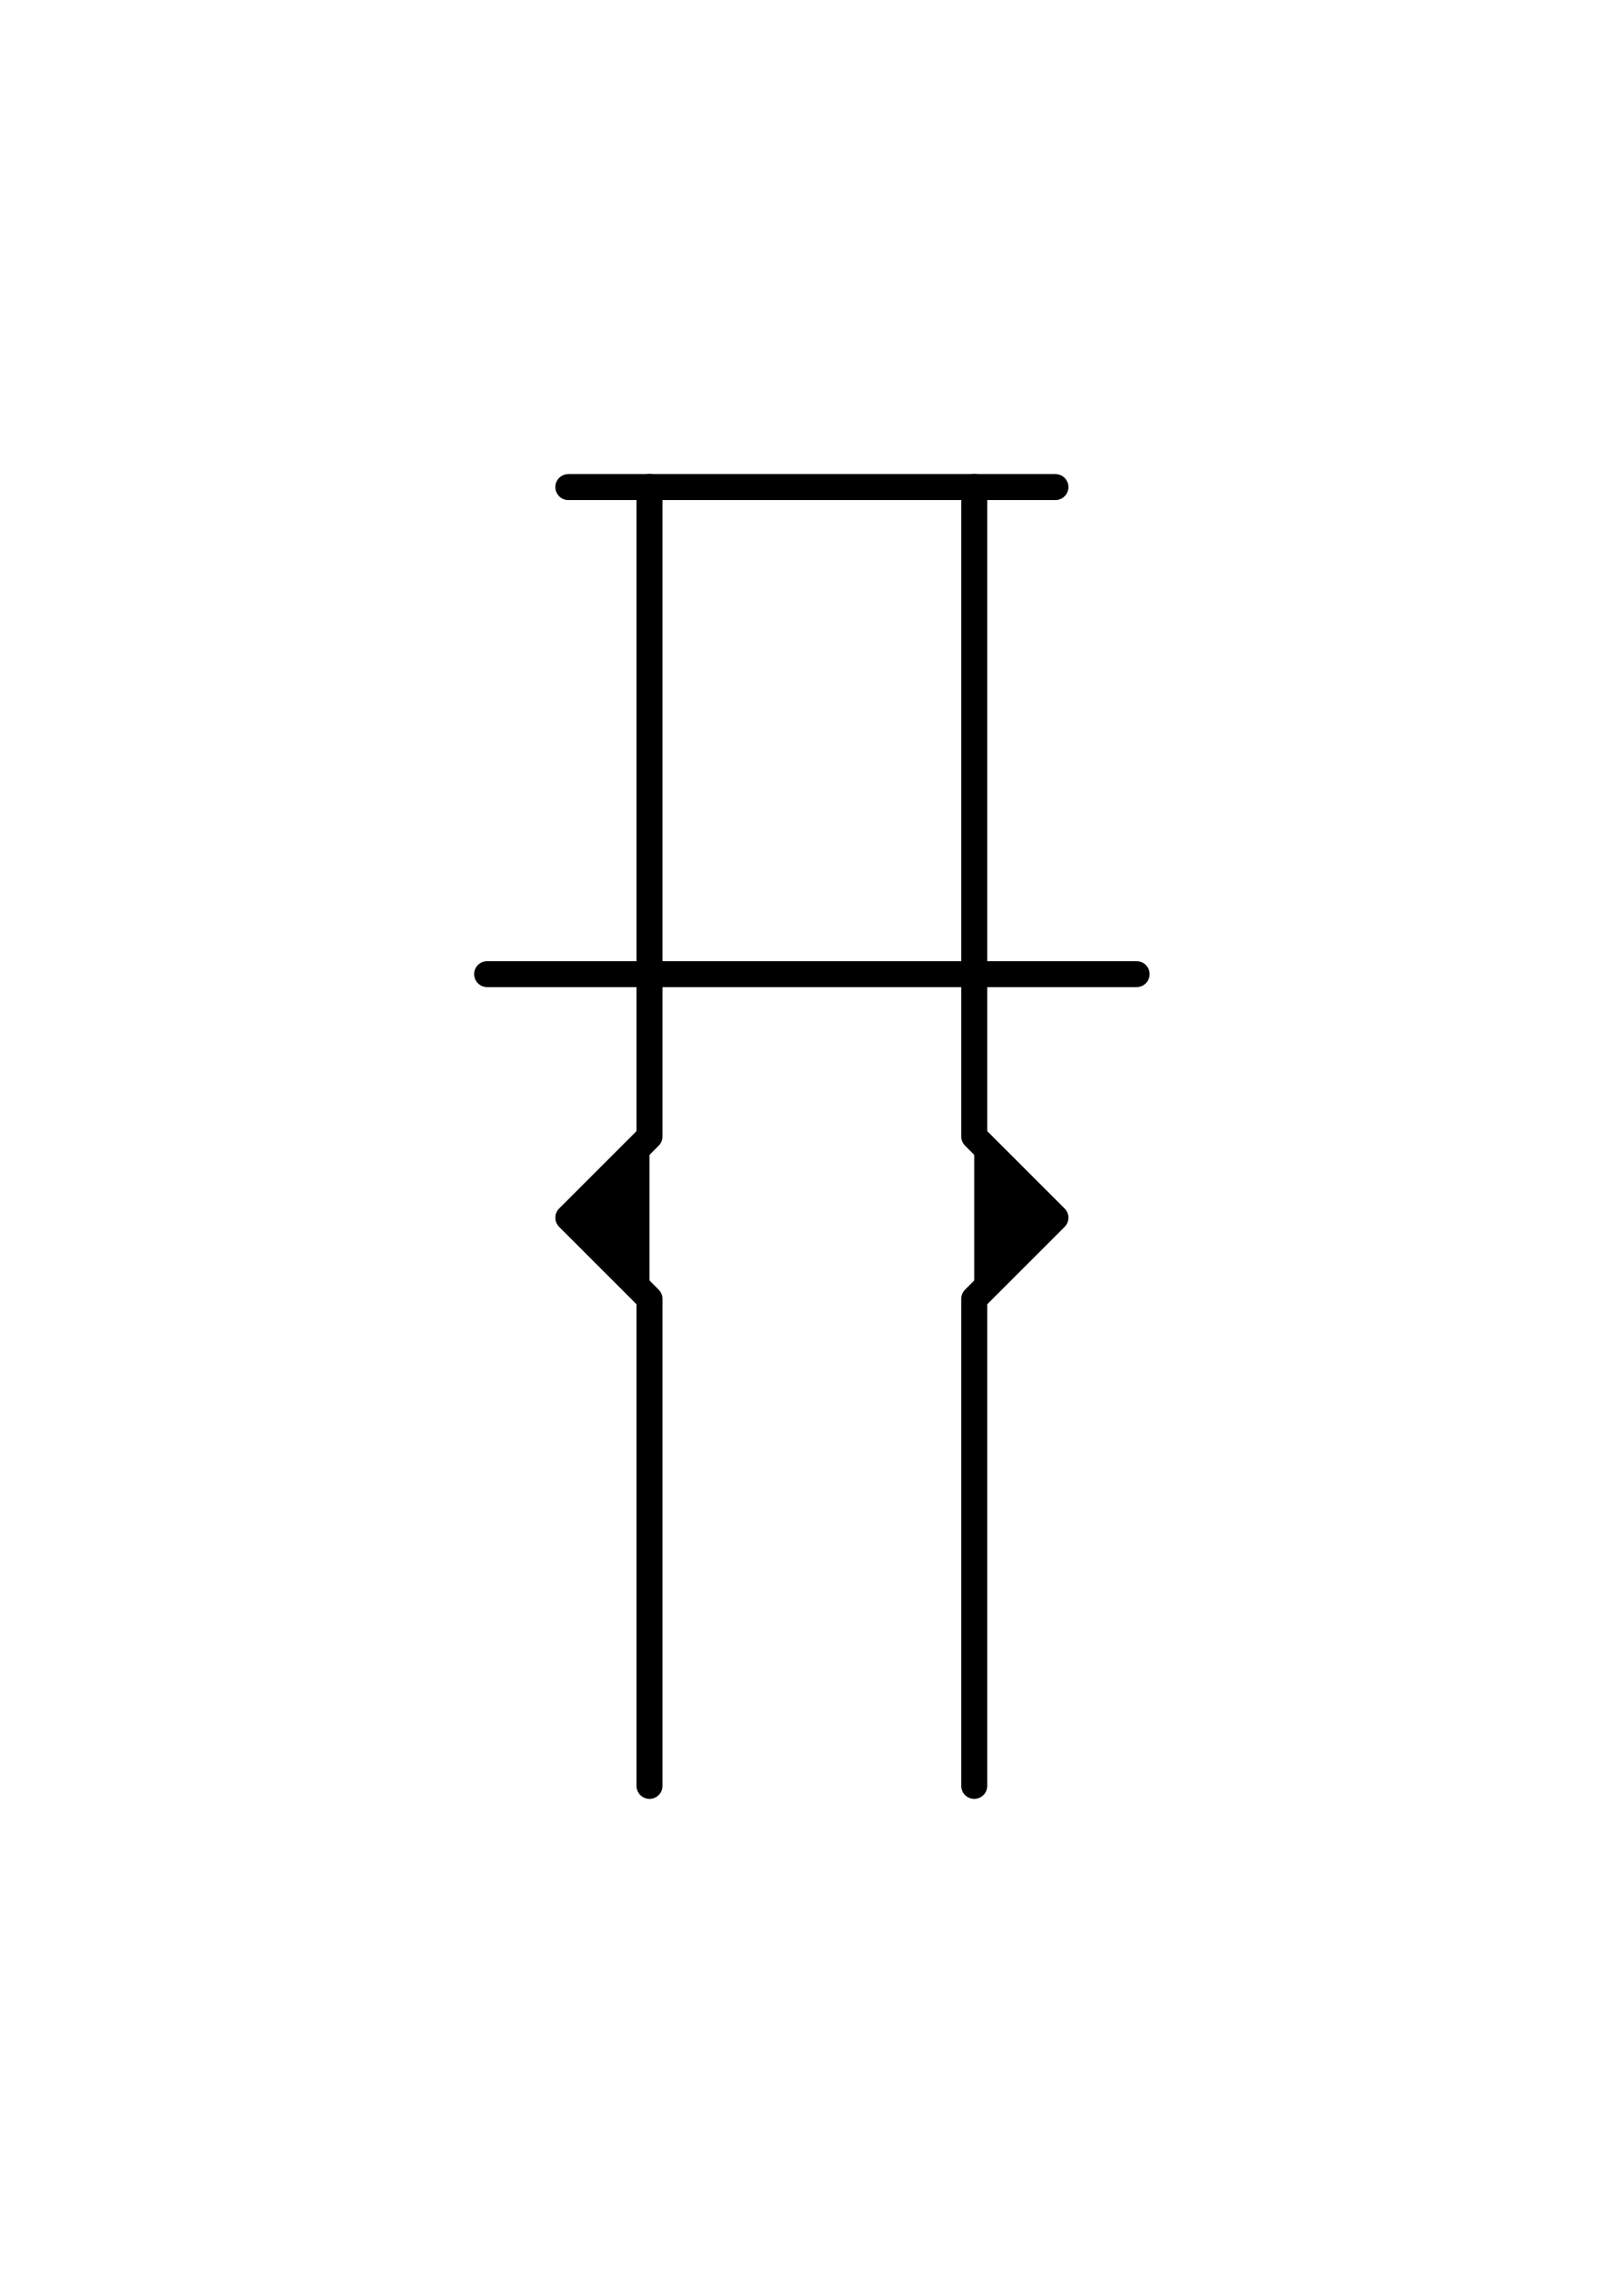
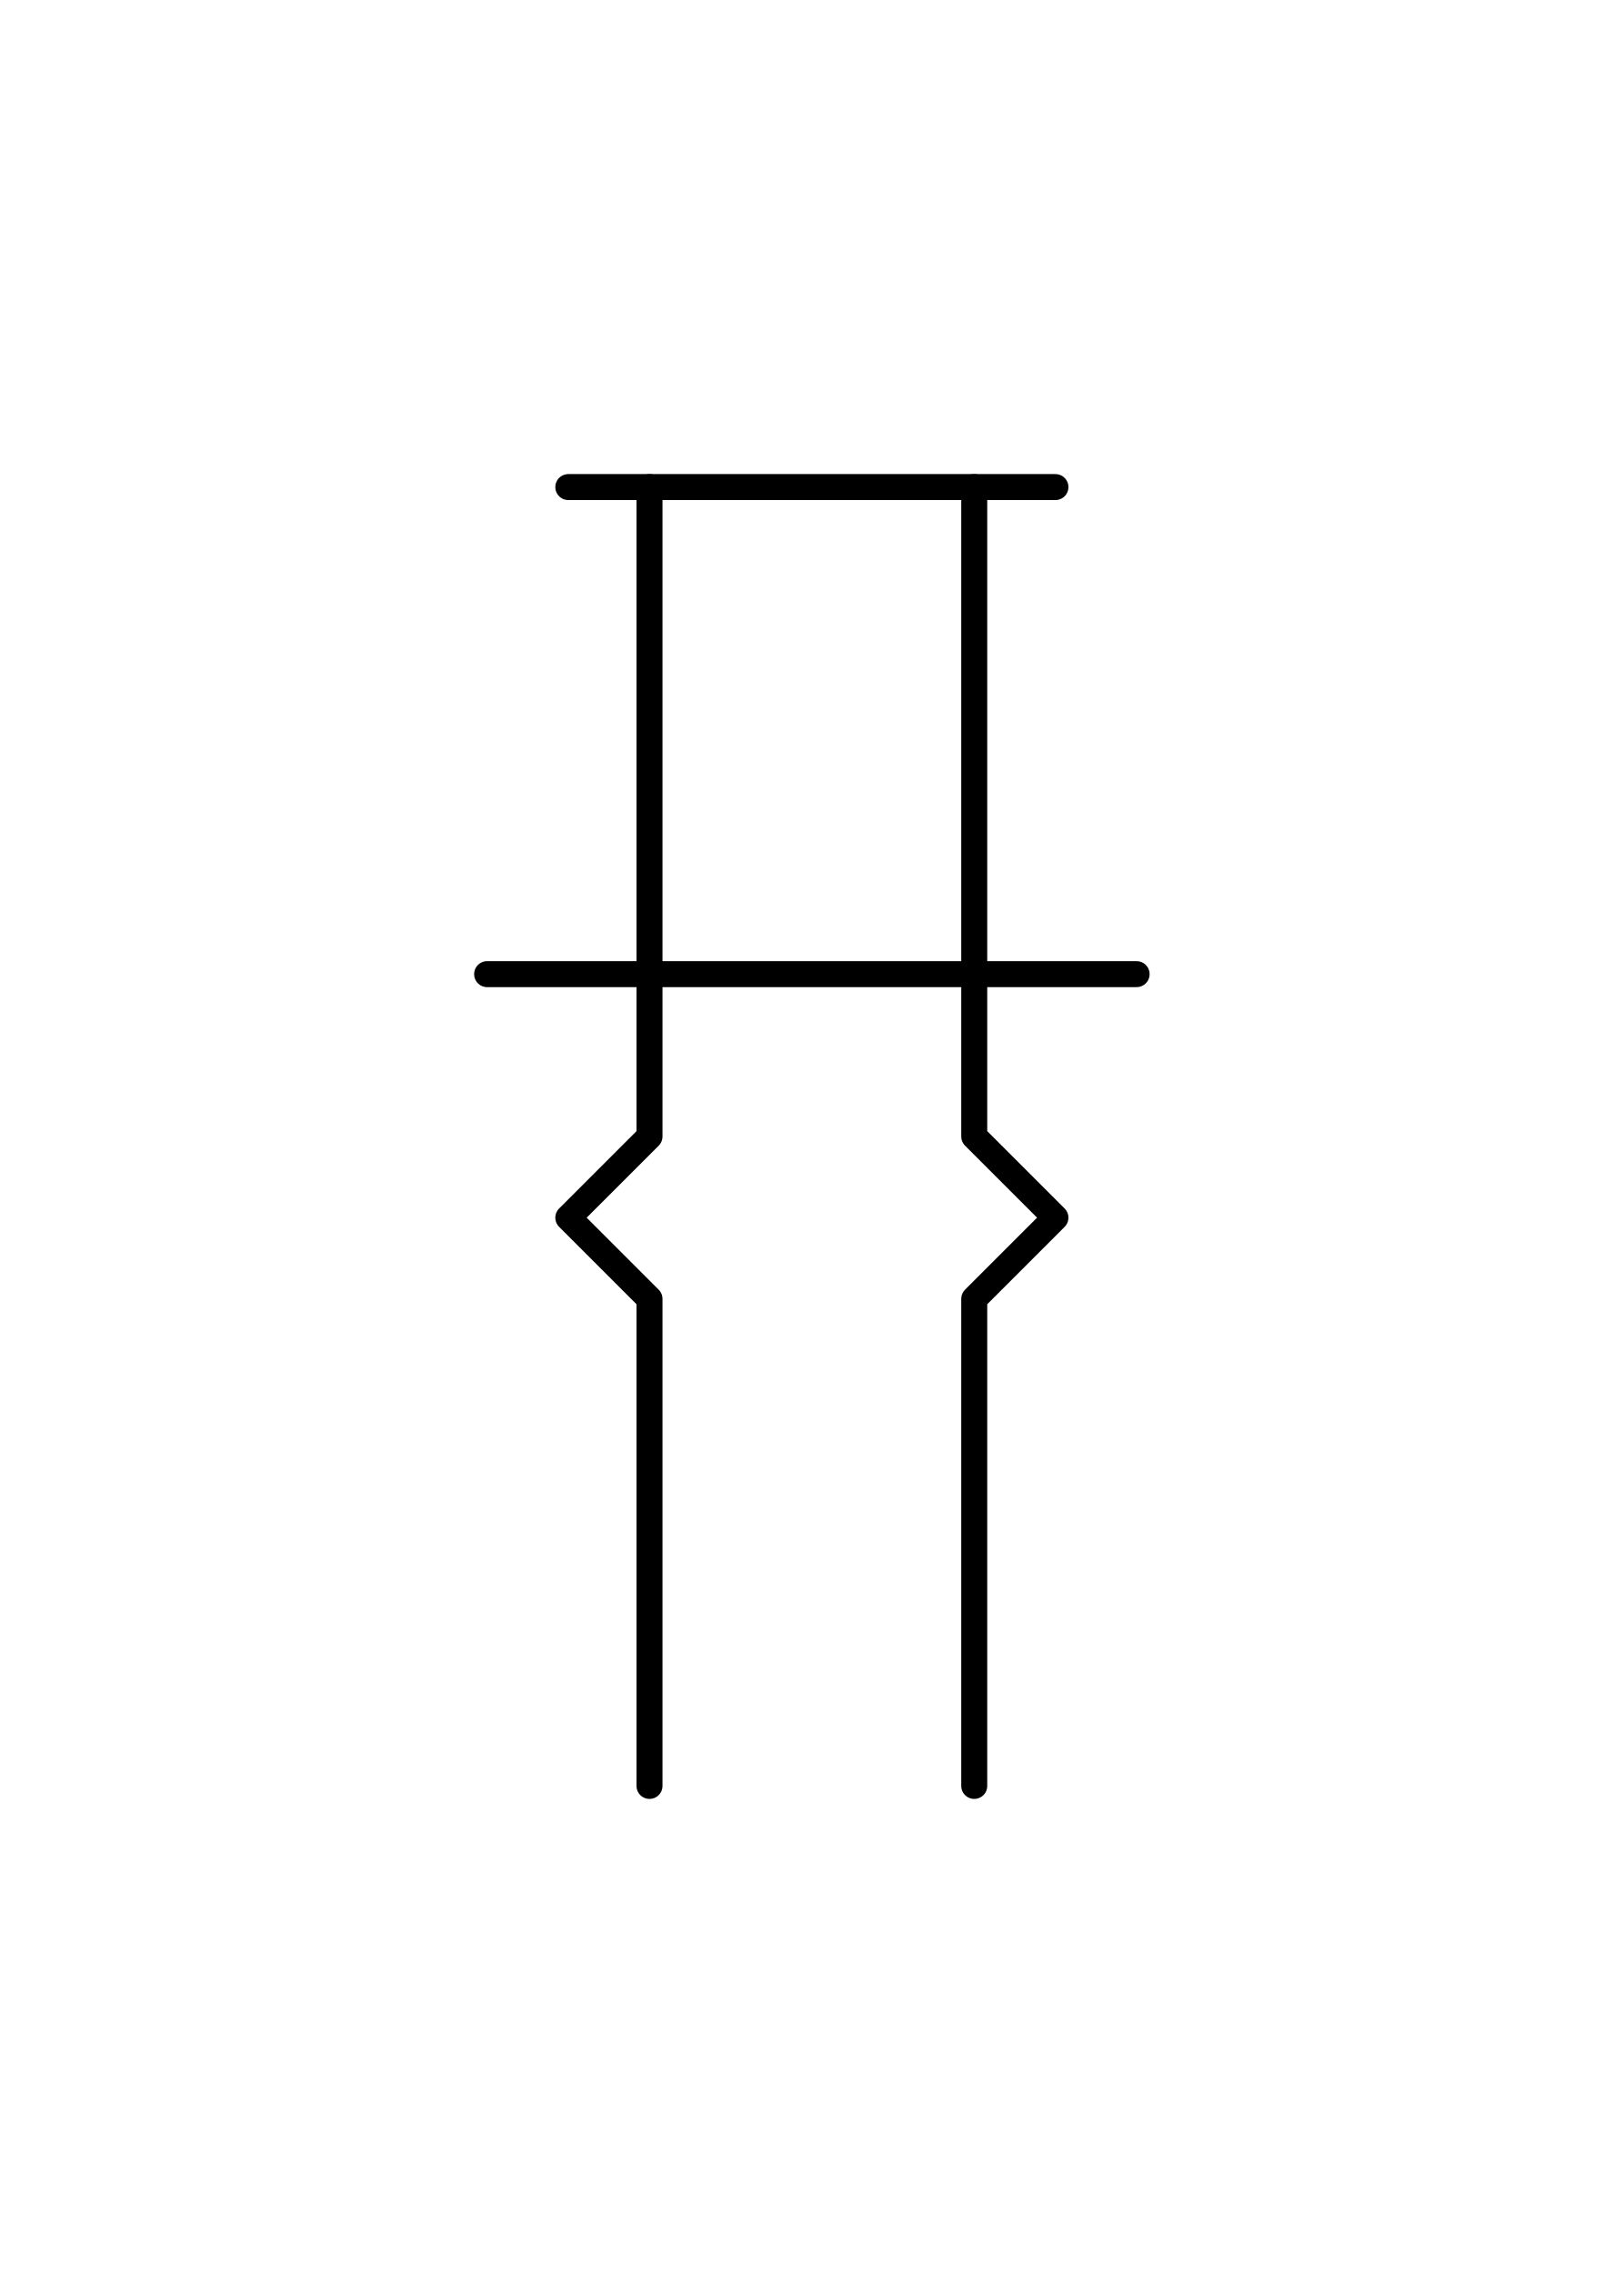
- <svg xmlns="http://www.w3.org/2000/svg" viewBox="0 0 100 140" role="img" aria-label="The Tower" fill="currentColor" stroke="currentColor" stroke-width="1.6" stroke-linecap="round" stroke-linejoin="round">
-   <path d="M 40 30 L 40 70 L 35 75 L 40 80 L 40 110" stroke-width="1.6" />
-   <path d="M 60 30 L 60 70 L 65 75 L 60 80 L 60 110" stroke-width="1.6" />
-   <path d="M 35 30 L 65 30" stroke-width="1.6" />
-   <path d="M 30 60 L 70 60" stroke-width="1.6" />
+ <svg xmlns="http://www.w3.org/2000/svg" viewBox="0 0 100 140" role="img" aria-label="The Tower" fill="none" stroke="currentColor" stroke-width="1.6" stroke-linecap="round" stroke-linejoin="round">
+   <path d="M 40 30 L 40 70 L 35 75 L 40 80 L 40 110" />
+   <path d="M 60 30 L 60 70 L 65 75 L 60 80 L 60 110" />
+   <path d="M 35 30 L 65 30" />
+   <path d="M 30 60 L 70 60" />
</svg>
